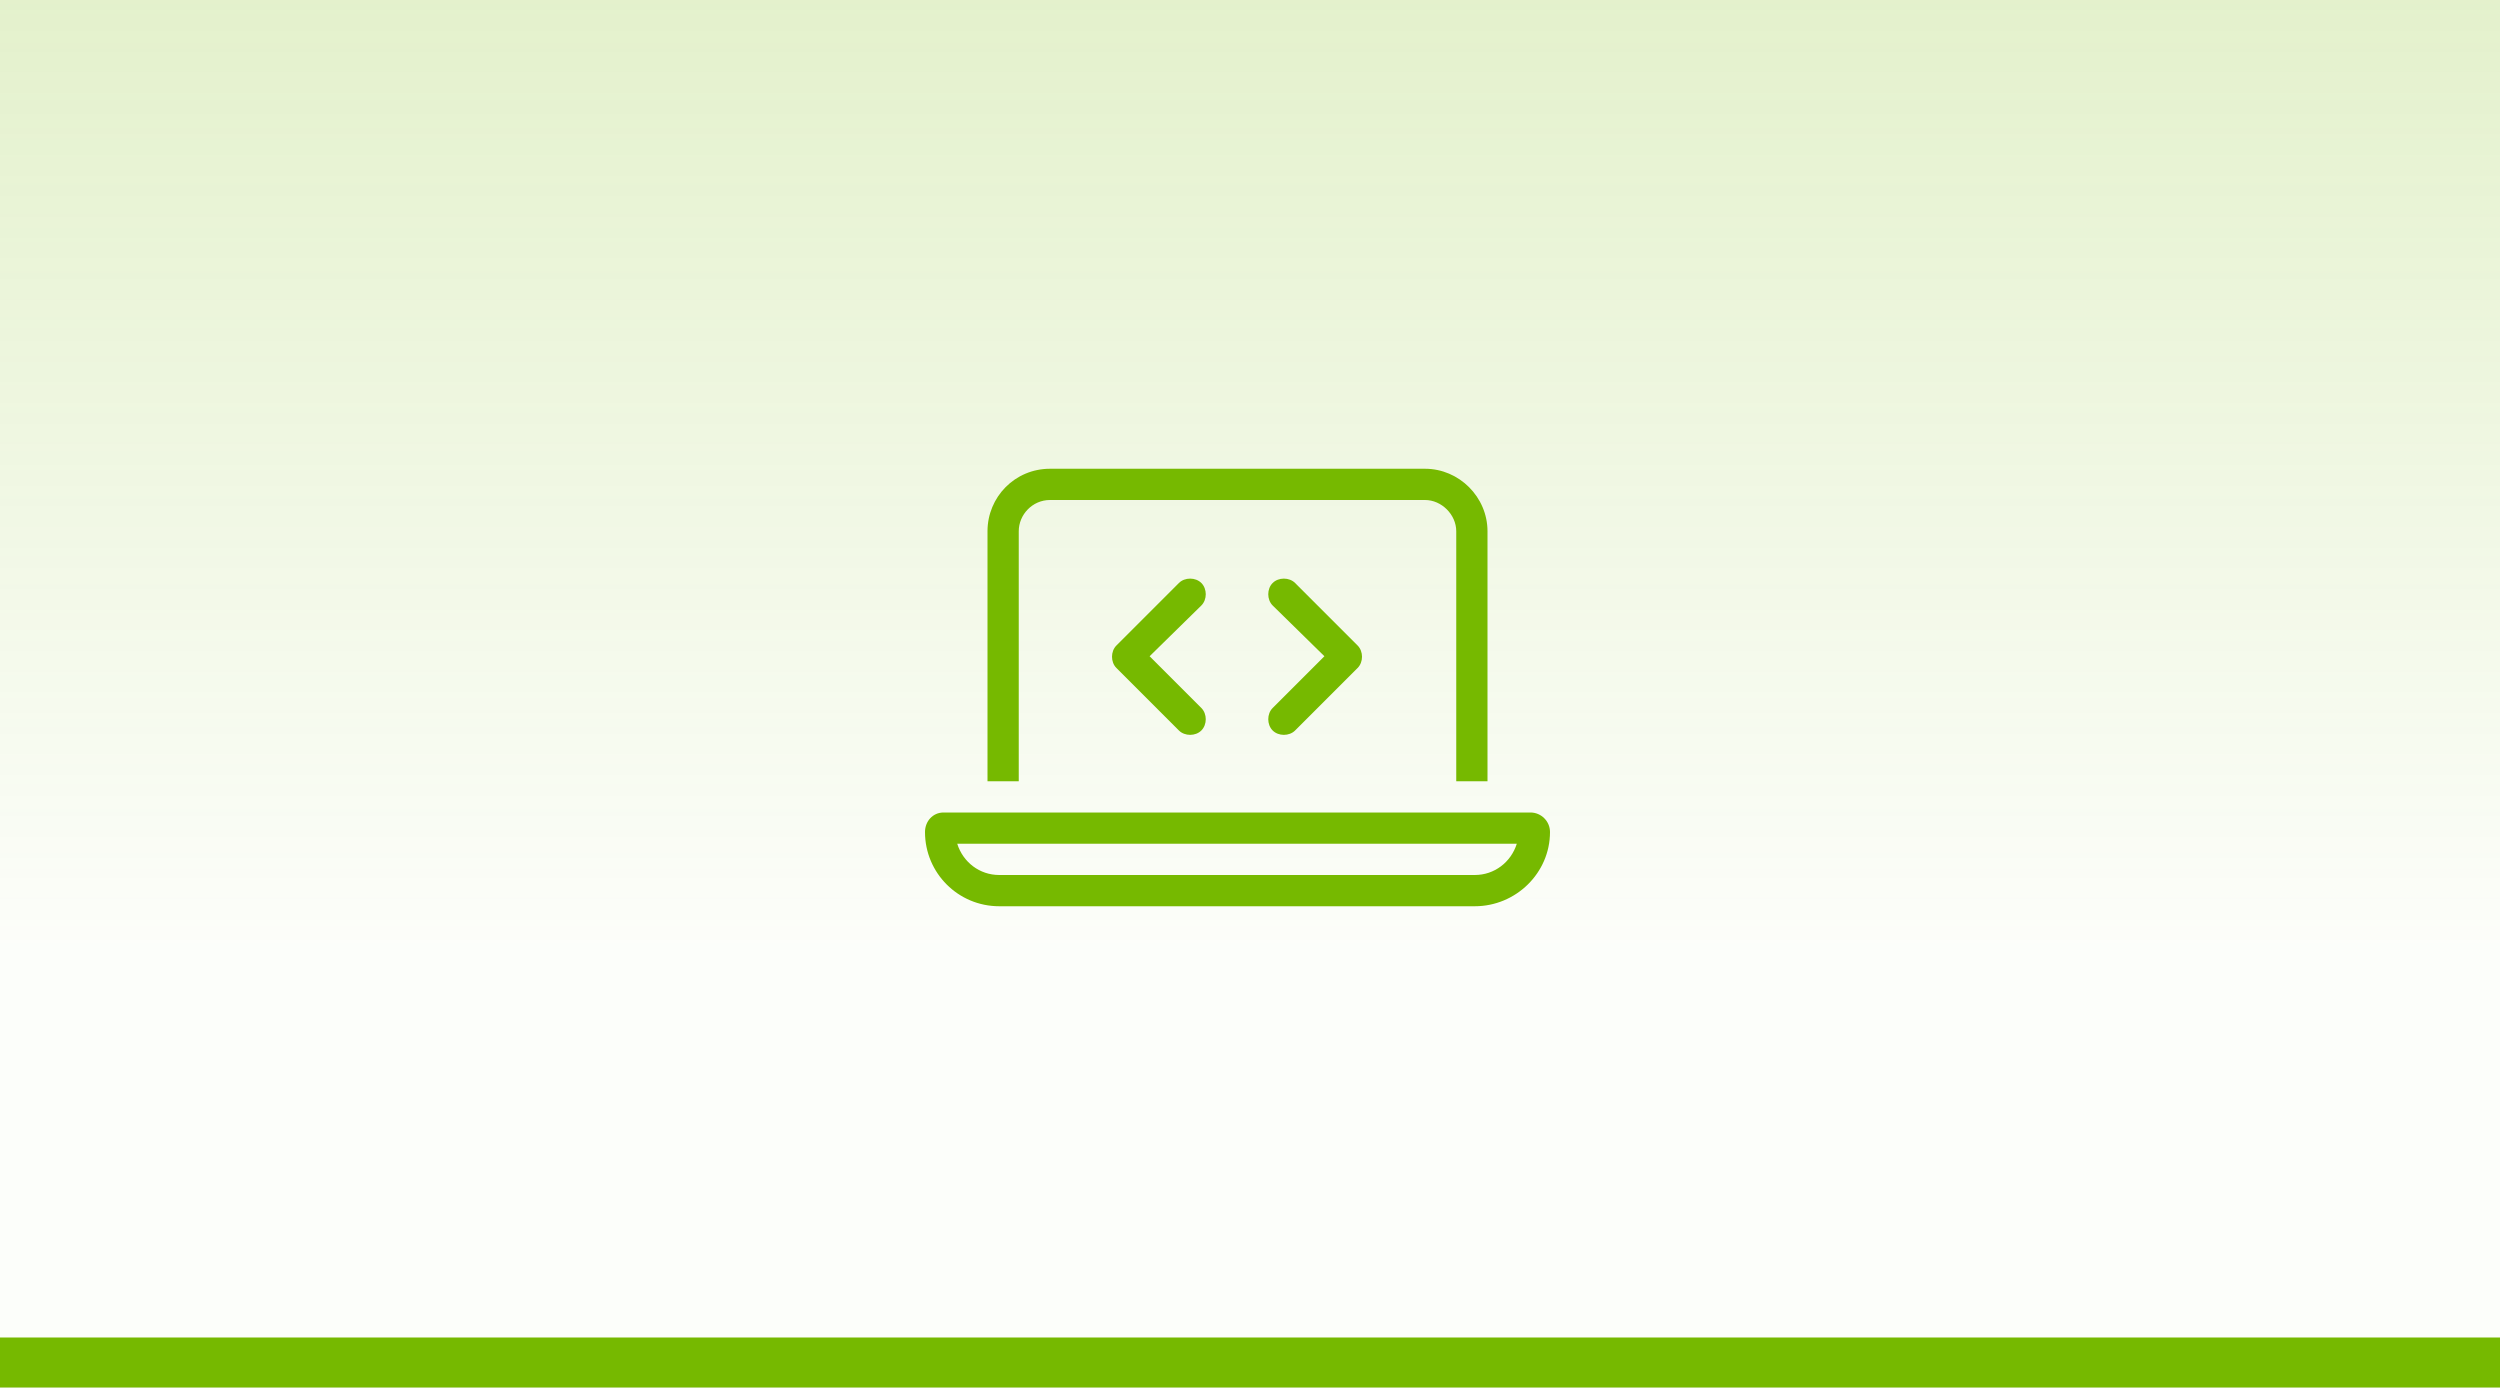
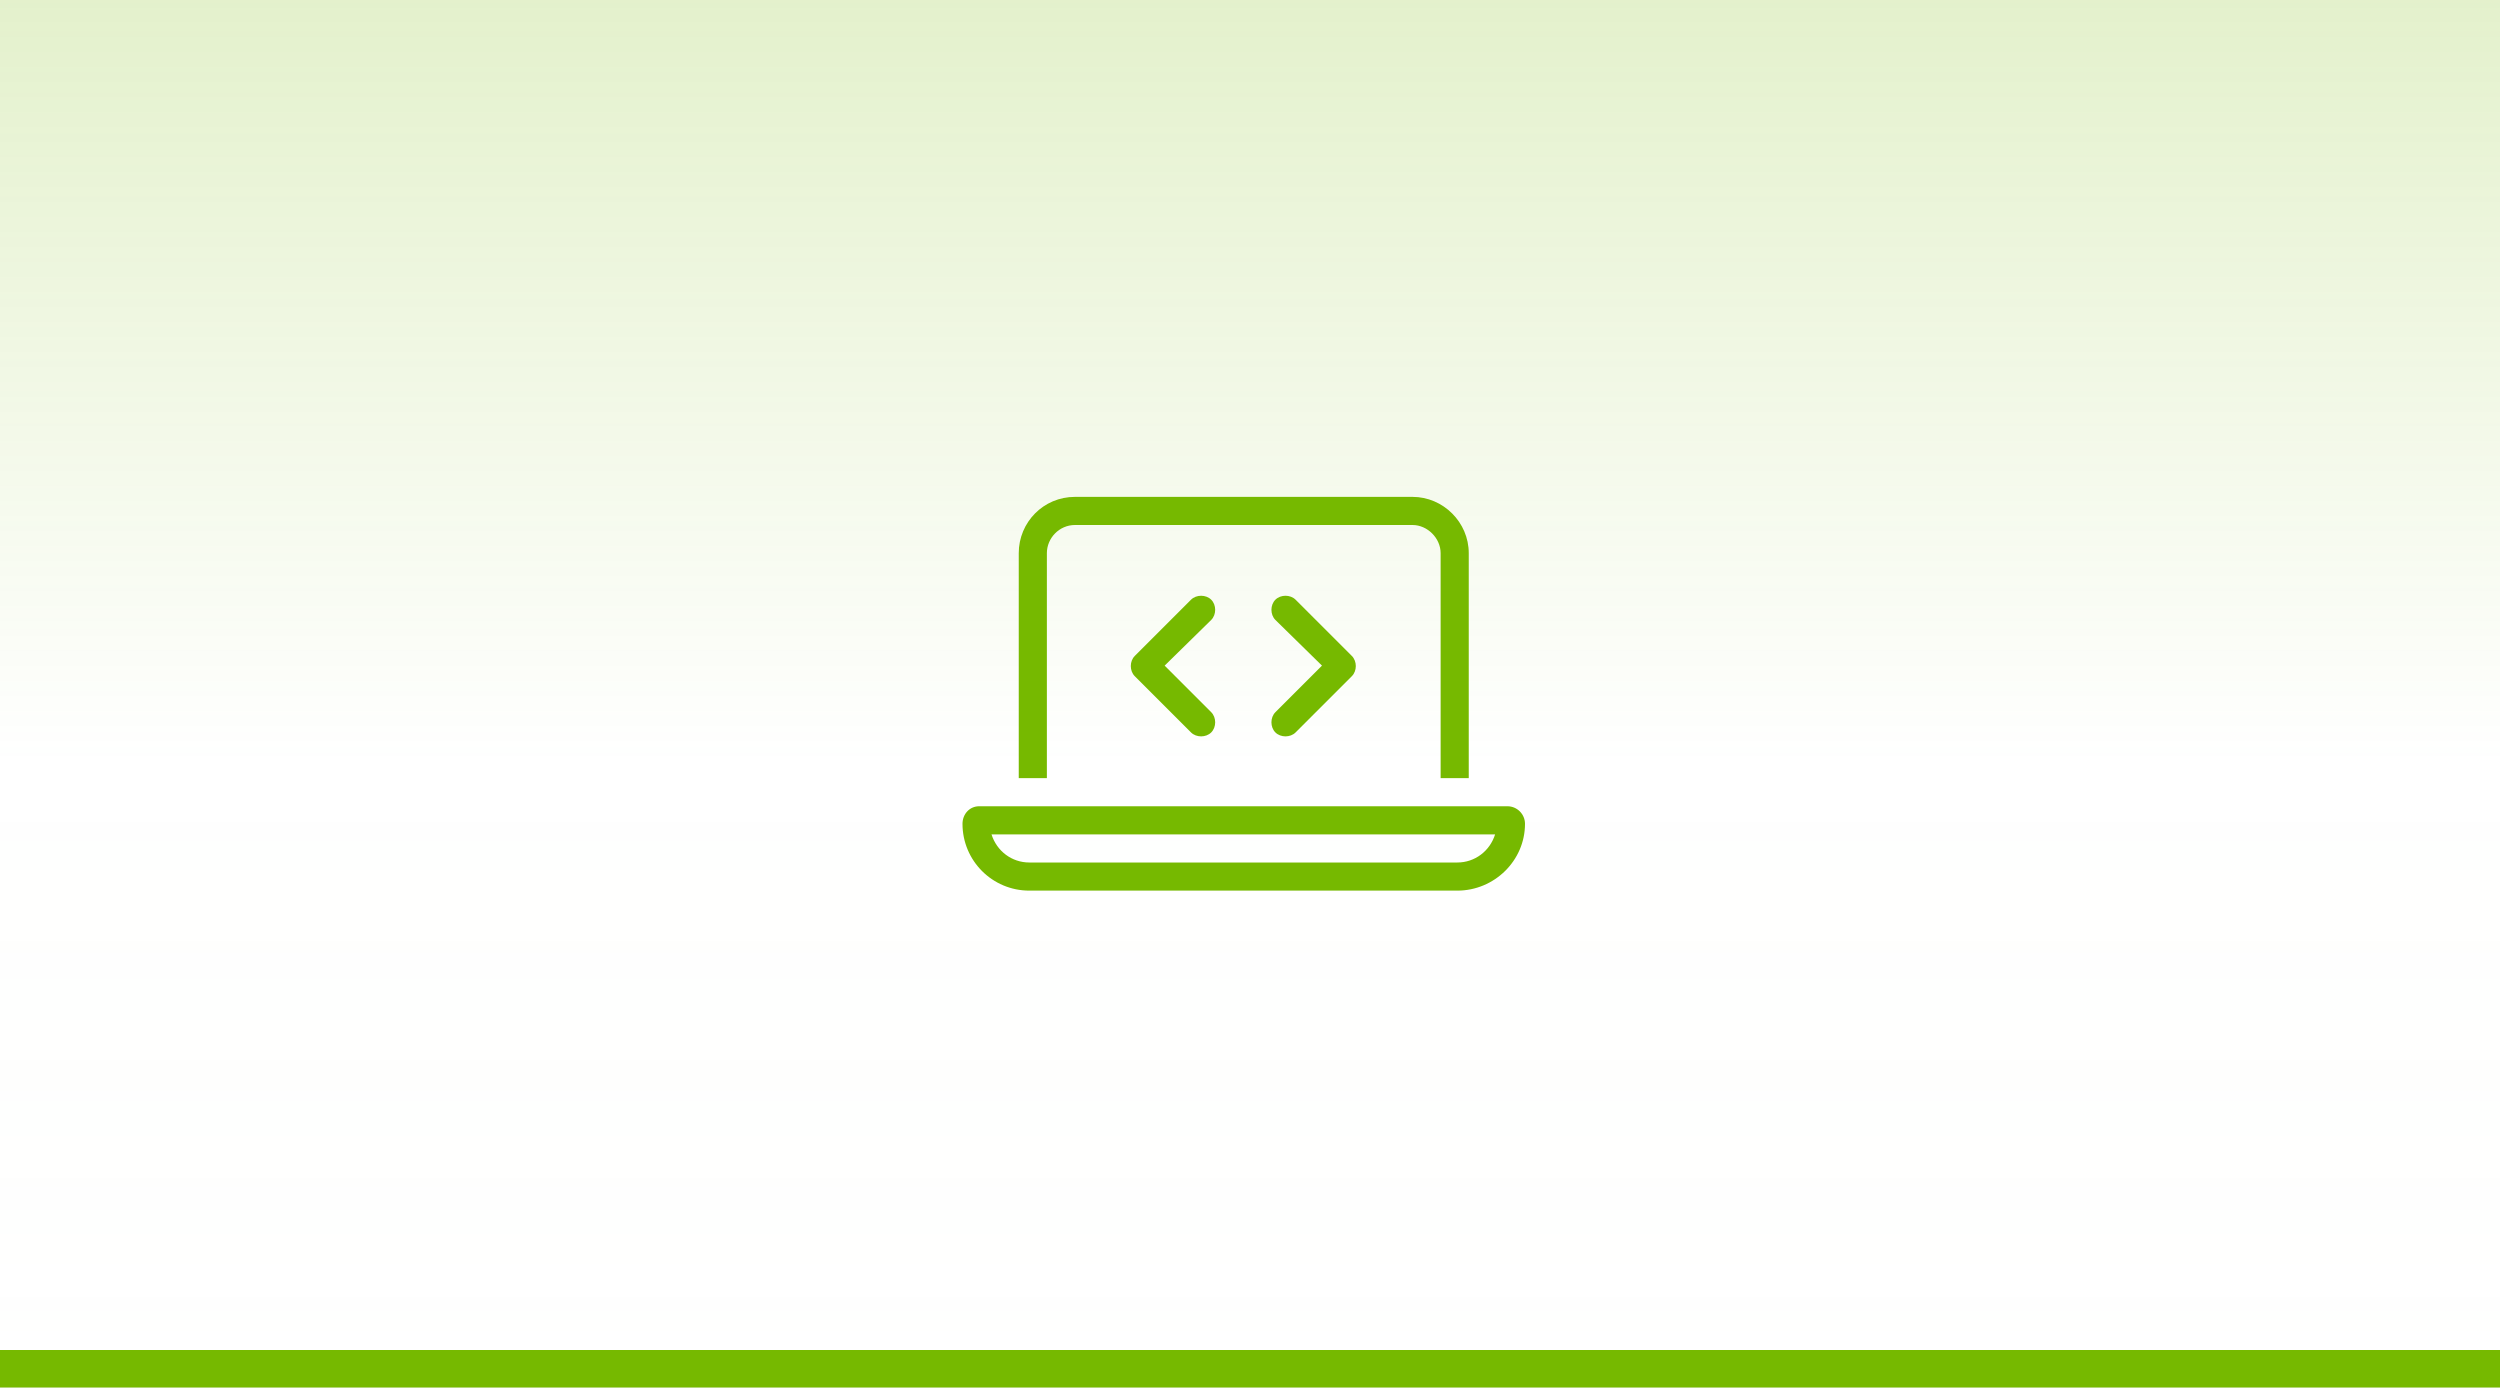
<svg xmlns="http://www.w3.org/2000/svg" width="200" height="111" viewBox="0 0 200 111" fill="none">
  <rect width="200" height="110" fill="white" />
  <rect width="200" height="110" fill="url(#paint0_linear_28_17)" />
-   <path d="M84 40C82.594 40 81.5 41.172 81.5 42.5V62.5H79V42.5C79 39.766 81.188 37.5 84 37.5H114C116.734 37.5 119 39.766 119 42.5V62.5H116.5V42.5C116.5 41.172 115.328 40 114 40H84ZM76.578 67.5C77.047 68.984 78.375 70 79.938 70H117.984C119.547 70 120.875 68.984 121.344 67.5H76.578ZM75.484 65H122.438C123.297 65 124 65.703 124 66.562C124 69.844 121.266 72.5 117.984 72.5H79.938C76.656 72.5 74 69.844 74 66.562C74 65.703 74.625 65 75.484 65ZM96.109 48.438L91.969 52.5L96.109 56.641C96.578 57.109 96.578 57.969 96.109 58.438C95.641 58.906 94.781 58.906 94.312 58.438L89.312 53.438C88.844 52.969 88.844 52.109 89.312 51.641L94.312 46.641C94.781 46.172 95.641 46.172 96.109 46.641C96.578 47.109 96.578 47.969 96.109 48.438ZM103.609 46.641L108.609 51.641C109.078 52.109 109.078 52.969 108.609 53.438L103.609 58.438C103.141 58.906 102.281 58.906 101.812 58.438C101.344 57.969 101.344 57.109 101.812 56.641L105.953 52.5L101.812 48.438C101.344 47.969 101.344 47.109 101.812 46.641C102.281 46.172 103.141 46.172 103.609 46.641Z" fill="#76B900" />
-   <rect y="107" width="200" height="4" fill="#76B900" />
+   <path d="M86 42C84.734 42 83.75 43.055 83.75 44.25V62.25H81.5V44.25C81.5 41.789 83.469 39.75 86 39.75H113C115.461 39.75 117.5 41.789 117.5 44.25V62.25H115.25V44.25C115.25 43.055 114.195 42 113 42H86ZM79.32 66.75C79.742 68.086 80.938 69 82.344 69H116.586C117.992 69 119.188 68.086 119.609 66.75H79.32ZM78.336 64.5H120.594C121.367 64.5 122 65.133 122 65.906C122 68.859 119.539 71.25 116.586 71.25H82.344C79.391 71.25 77 68.859 77 65.906C77 65.133 77.562 64.5 78.336 64.5ZM96.898 49.594L93.172 53.25L96.898 56.977C97.32 57.398 97.32 58.172 96.898 58.594C96.477 59.016 95.703 59.016 95.281 58.594L90.781 54.094C90.359 53.672 90.359 52.898 90.781 52.477L95.281 47.977C95.703 47.555 96.477 47.555 96.898 47.977C97.32 48.398 97.32 49.172 96.898 49.594ZM103.648 47.977L108.148 52.477C108.57 52.898 108.57 53.672 108.148 54.094L103.648 58.594C103.227 59.016 102.453 59.016 102.031 58.594C101.609 58.172 101.609 57.398 102.031 56.977L105.758 53.25L102.031 49.594C101.609 49.172 101.609 48.398 102.031 47.977C102.453 47.555 103.227 47.555 103.648 47.977Z" fill="#76B900" />
+   <rect y="108" width="200" height="3" fill="#76B900" />
  <defs>
-     <linearGradient id="paint0_linear_28_17" x1="100" y1="0" x2="100" y2="116.769" gradientUnits="userSpaceOnUse">
+     <linearGradient id="paint0_linear_28_17" x1="100" y1="0" x2="100" y2="110" gradientUnits="userSpaceOnUse">
      <stop stop-color="#76B900" stop-opacity="0.2" />
-       <stop offset="0.65" stop-color="#76B900" stop-opacity="0.02" />
+       <stop offset="0.555" stop-color="#76B900" stop-opacity="0" />
+       <stop offset="0.995" stop-color="white" stop-opacity="0.02" />
    </linearGradient>
  </defs>
</svg>
